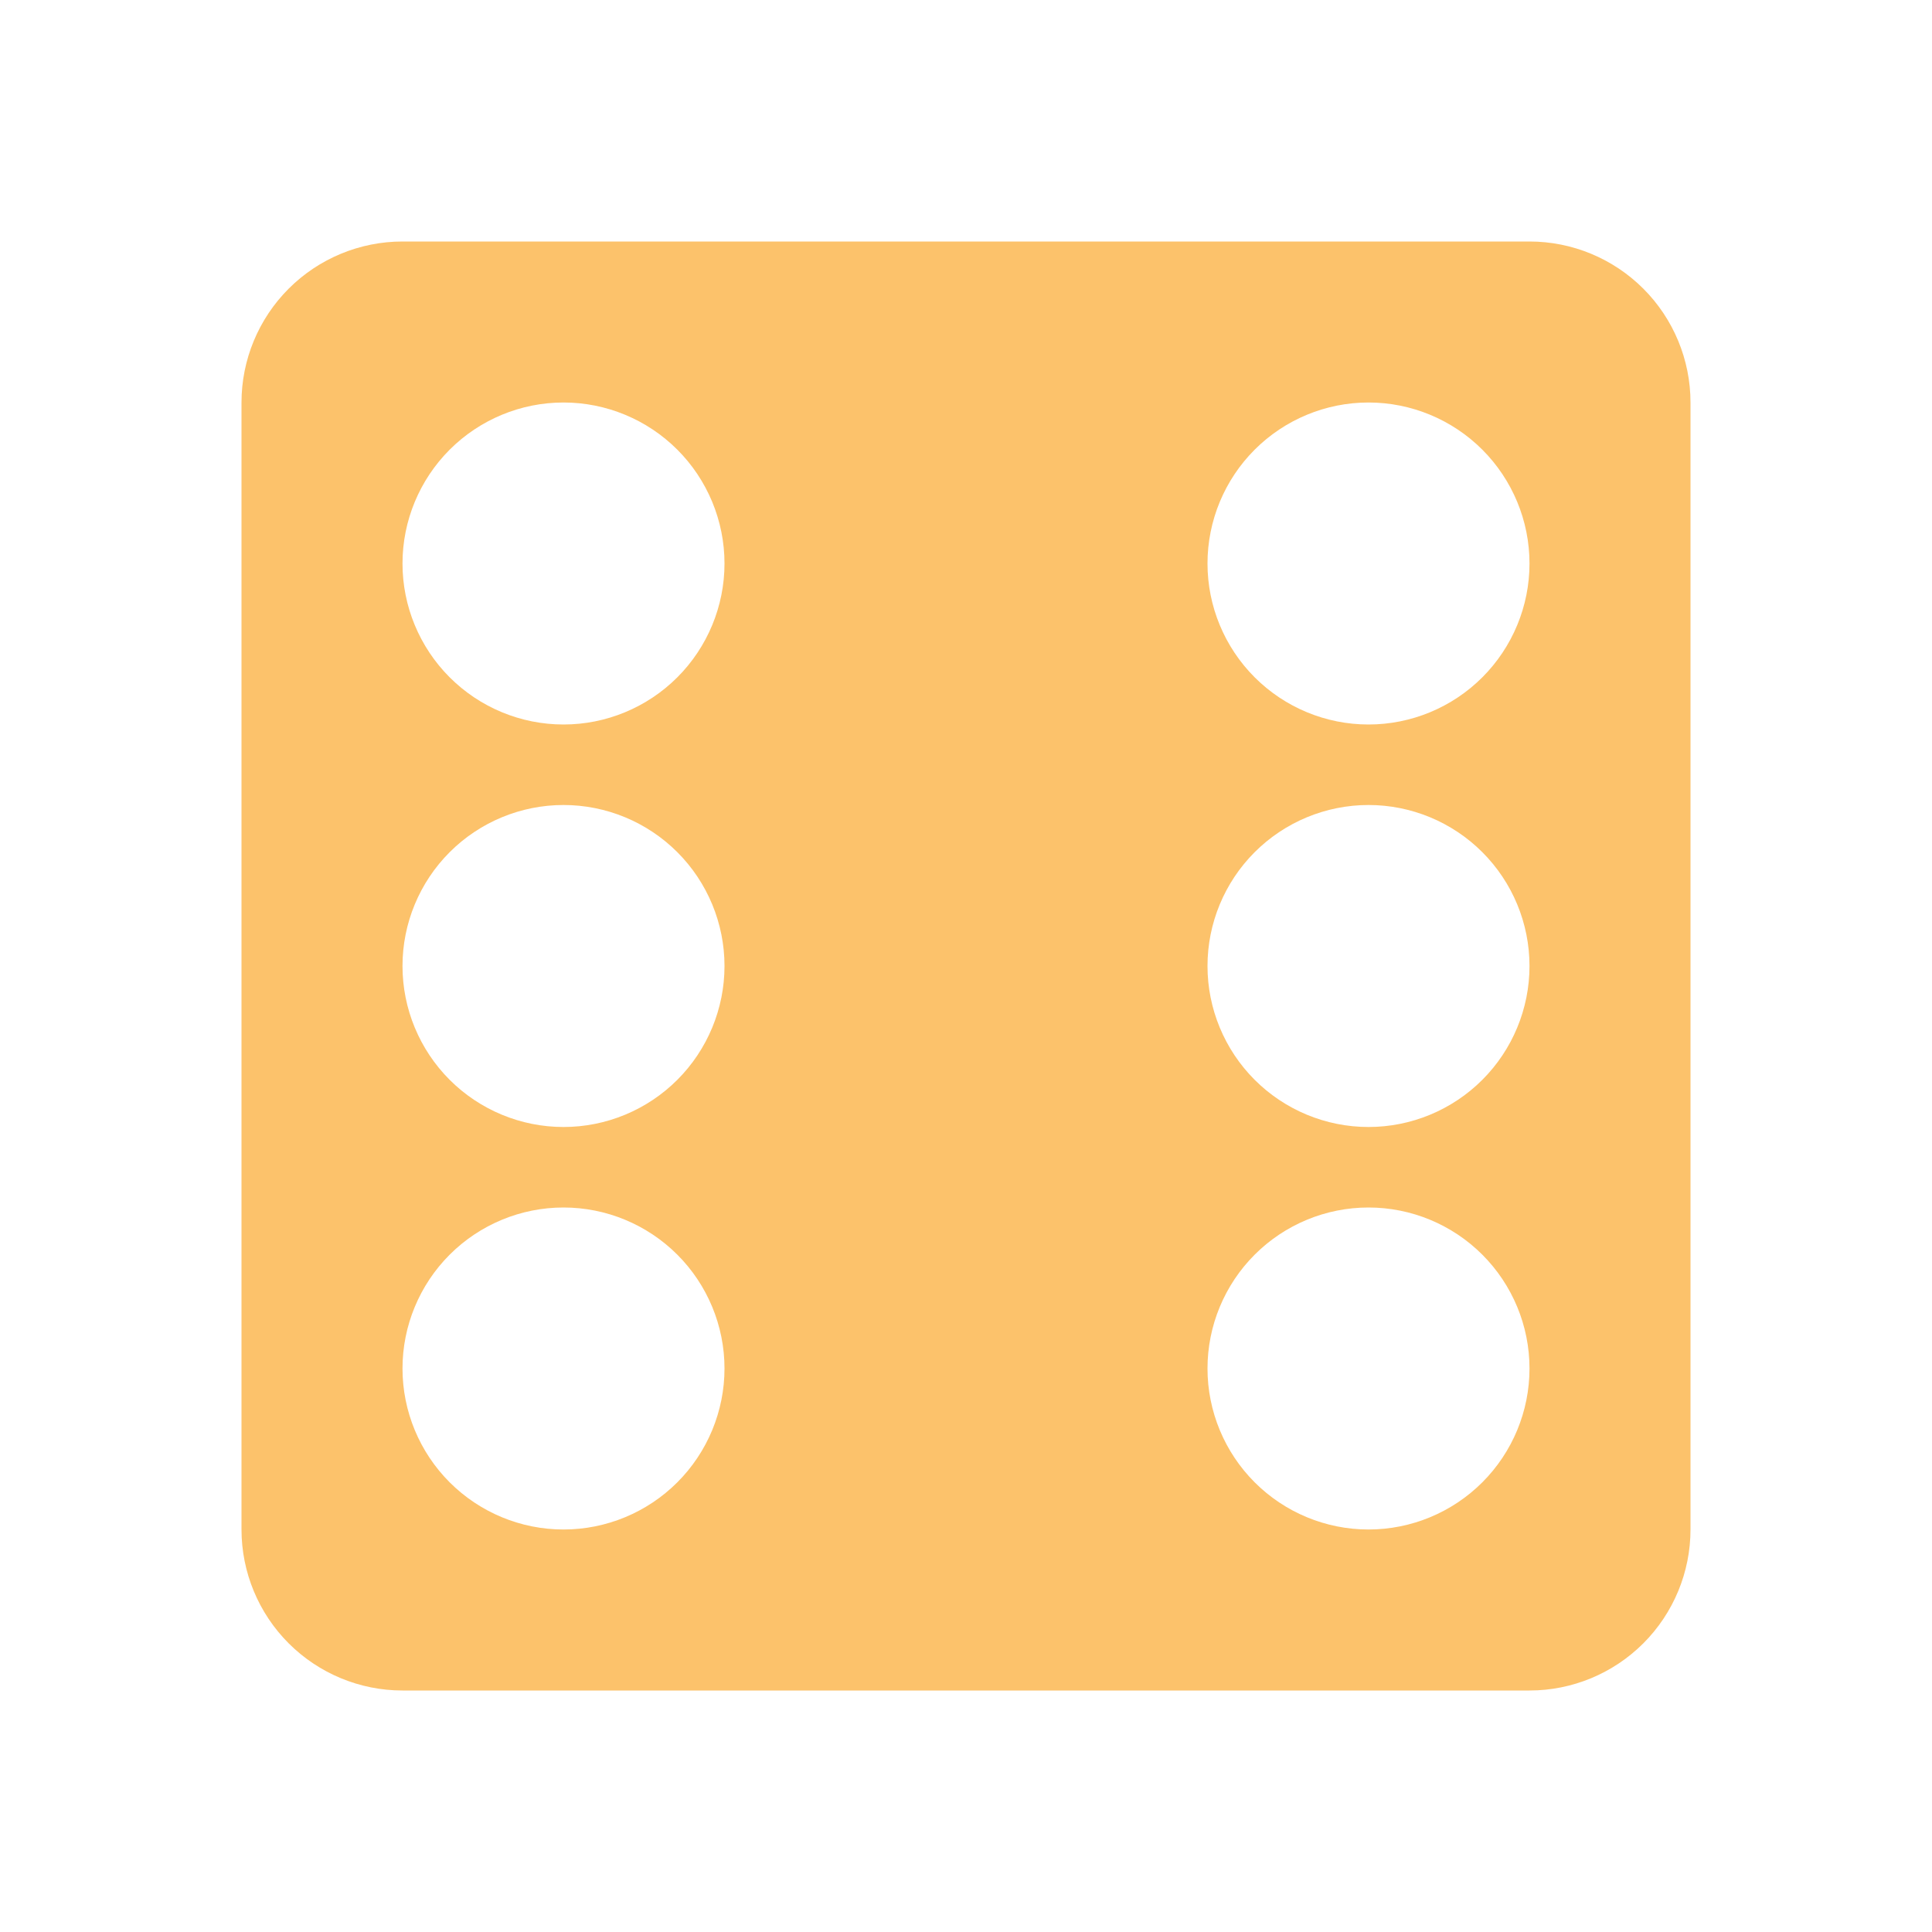
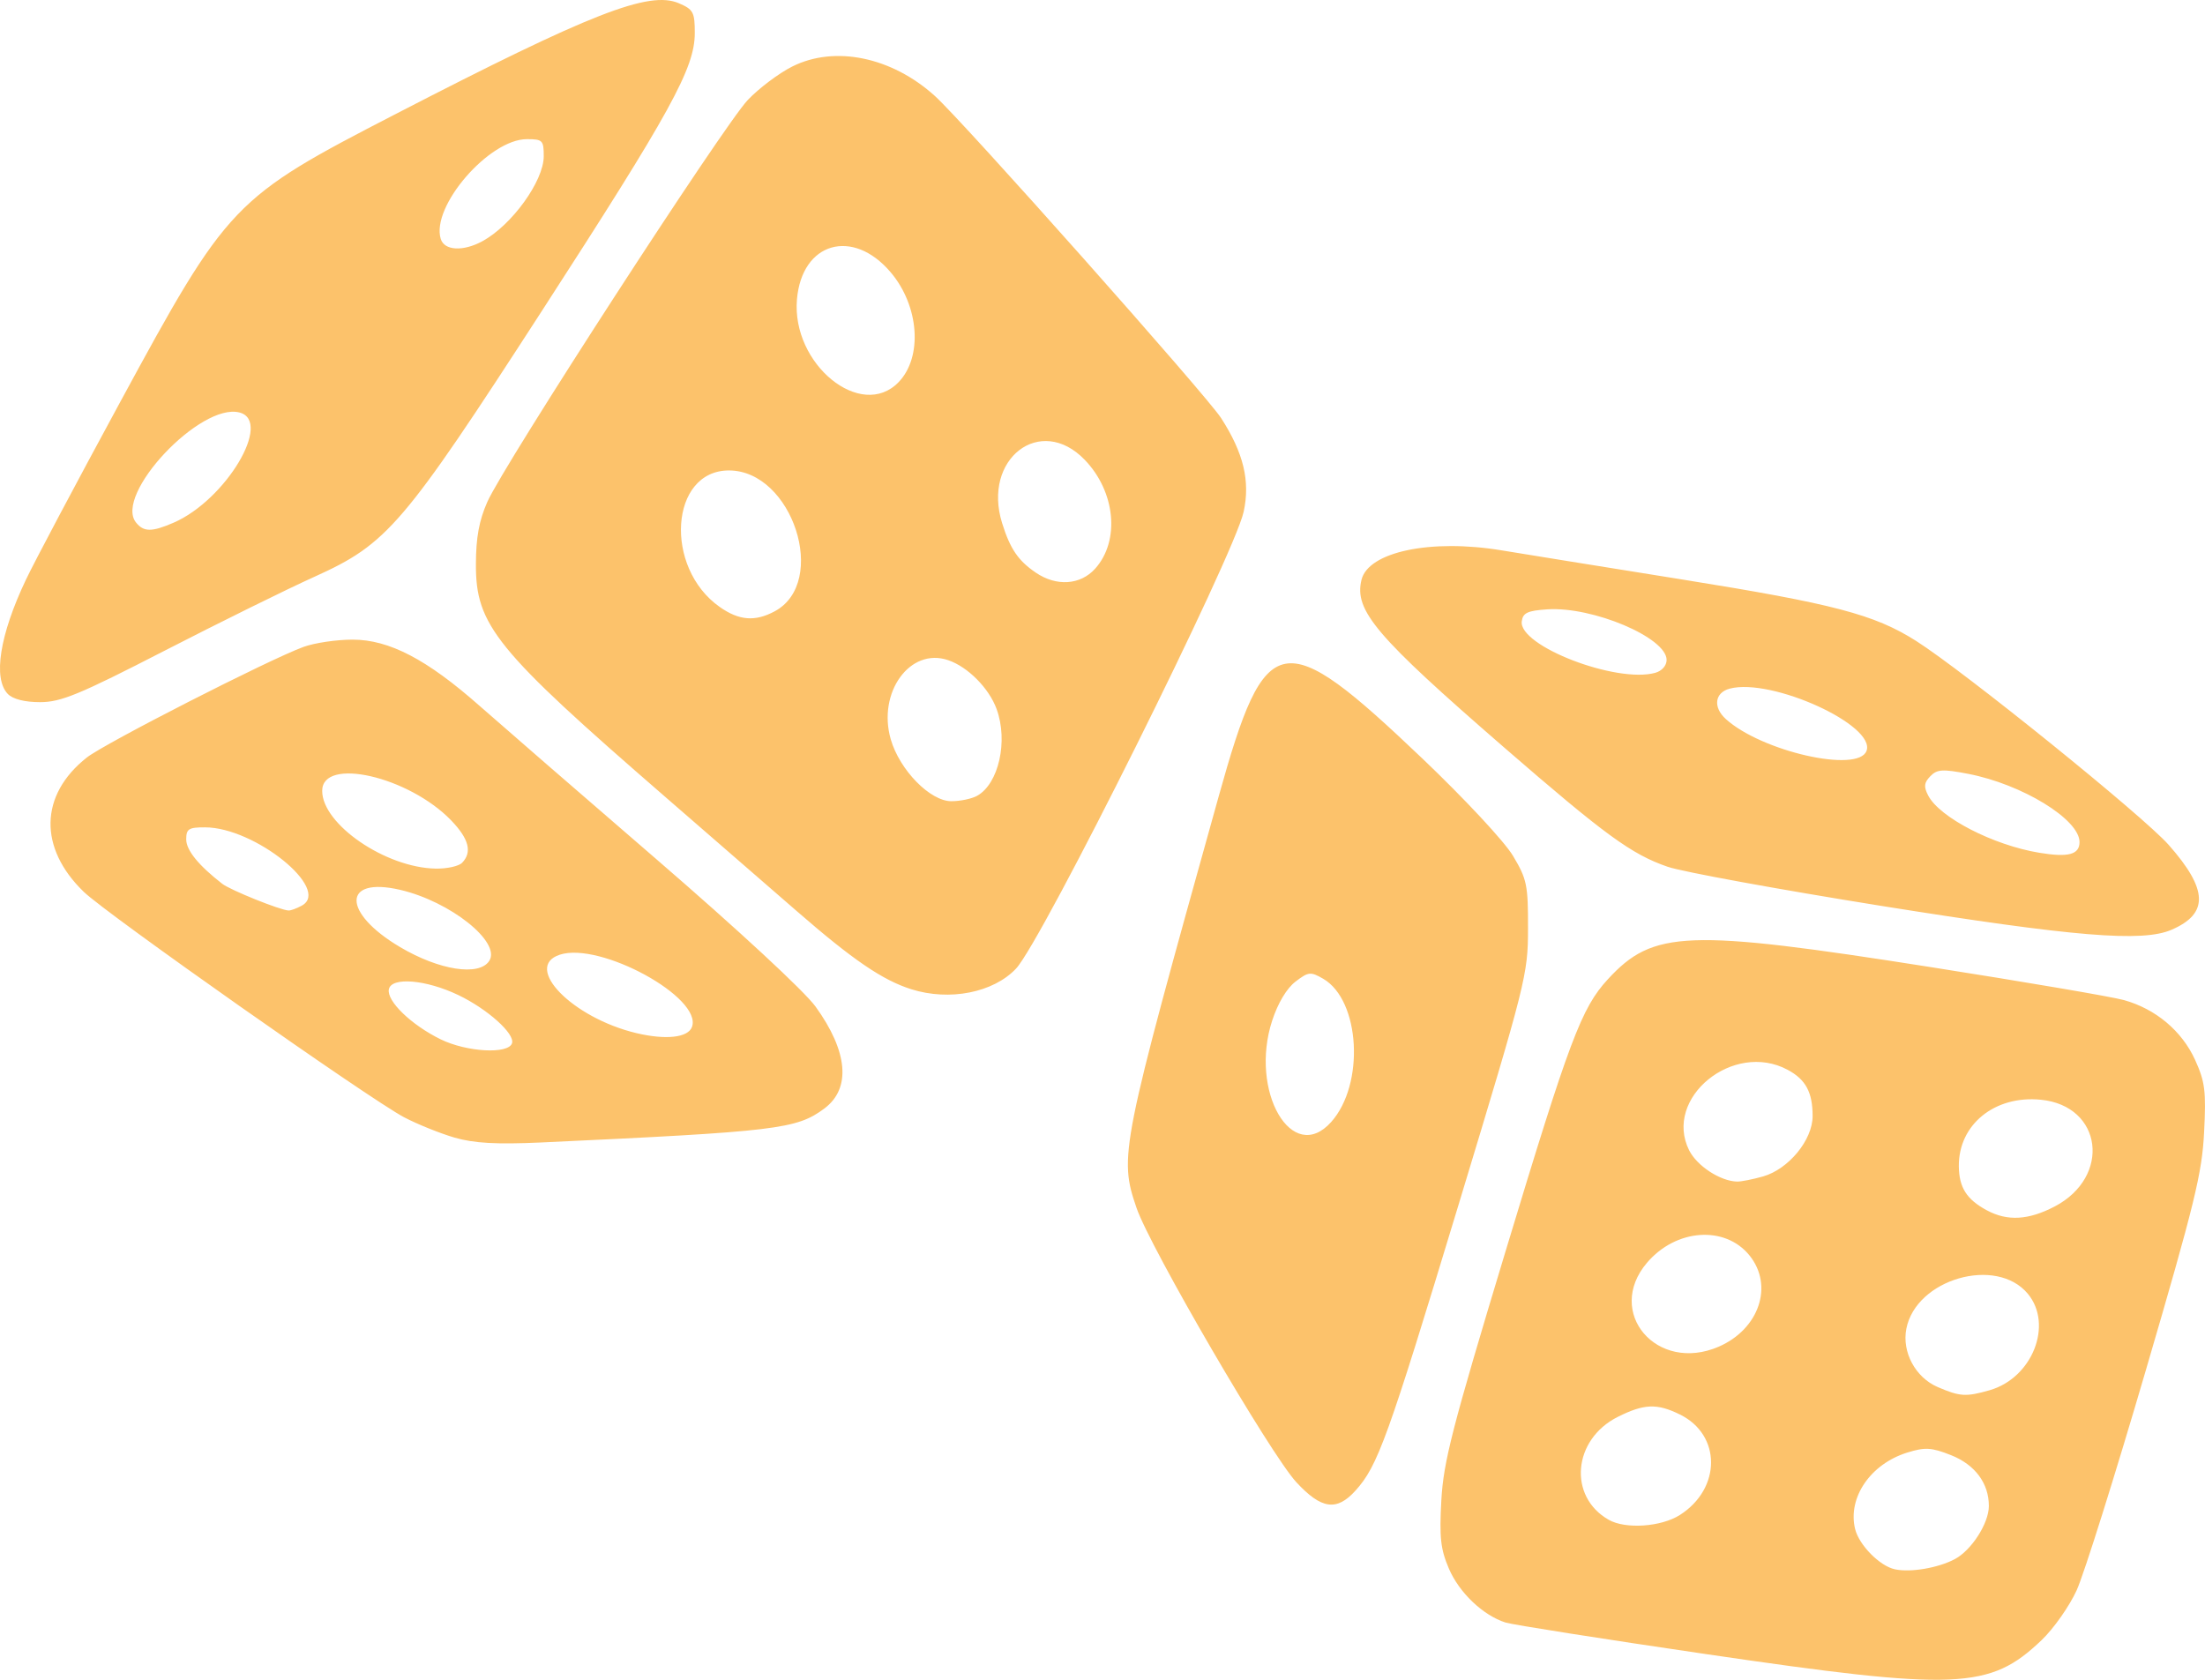
- <svg xmlns="http://www.w3.org/2000/svg" width="24" height="24" viewBox="0 0 24 24" fill="none">
-   <path d="M5 3H19C19.53 3 20.039 3.211 20.414 3.586C20.789 3.961 21 4.47 21 5V19C21 19.53 20.789 20.039 20.414 20.414C20.039 20.789 19.53 21 19 21H5C4.47 21 3.961 20.789 3.586 20.414C3.211 20.039 3 19.53 3 19V5C3 4.47 3.211 3.961 3.586 3.586C3.961 3.211 4.47 3 5 3ZM7 5C6.47 5 5.961 5.211 5.586 5.586C5.211 5.961 5 6.47 5 7C5 7.53 5.211 8.039 5.586 8.414C5.961 8.789 6.47 9 7 9C7.53 9 8.039 8.789 8.414 8.414C8.789 8.039 9 7.53 9 7C9 6.47 8.789 5.961 8.414 5.586C8.039 5.211 7.53 5 7 5ZM17 15C16.47 15 15.961 15.211 15.586 15.586C15.211 15.961 15 16.47 15 17C15 17.53 15.211 18.039 15.586 18.414C15.961 18.789 16.47 19 17 19C17.53 19 18.039 18.789 18.414 18.414C18.789 18.039 19 17.53 19 17C19 16.47 18.789 15.961 18.414 15.586C18.039 15.211 17.53 15 17 15ZM17 10C16.47 10 15.961 10.211 15.586 10.586C15.211 10.961 15 11.47 15 12C15 12.53 15.211 13.039 15.586 13.414C15.961 13.789 16.47 14 17 14C17.53 14 18.039 13.789 18.414 13.414C18.789 13.039 19 12.53 19 12C19 11.47 18.789 10.961 18.414 10.586C18.039 10.211 17.53 10 17 10ZM17 5C16.47 5 15.961 5.211 15.586 5.586C15.211 5.961 15 6.47 15 7C15 7.53 15.211 8.039 15.586 8.414C15.961 8.789 16.47 9 17 9C17.53 9 18.039 8.789 18.414 8.414C18.789 8.039 19 7.53 19 7C19 6.47 18.789 5.961 18.414 5.586C18.039 5.211 17.53 5 17 5ZM7 10C6.47 10 5.961 10.211 5.586 10.586C5.211 10.961 5 11.47 5 12C5 12.53 5.211 13.039 5.586 13.414C5.961 13.789 6.47 14 7 14C7.53 14 8.039 13.789 8.414 13.414C8.789 13.039 9 12.53 9 12C9 11.47 8.789 10.961 8.414 10.586C8.039 10.211 7.53 10 7 10ZM7 15C6.47 15 5.961 15.211 5.586 15.586C5.211 15.961 5 16.47 5 17C5 17.53 5.211 18.039 5.586 18.414C5.961 18.789 6.47 19 7 19C7.53 19 8.039 18.789 8.414 18.414C8.789 18.039 9 17.53 9 17C9 16.47 8.789 15.961 8.414 15.586C8.039 15.211 7.53 15 7 15Z" fill="#FCC26B" />
+ <svg xmlns="http://www.w3.org/2000/svg" width="42" height="32" viewBox="0 0 42 32" fill="none">
+   <path d="M32.512 31.513C30.534 31.223 28.808 30.951 28.676 30.909C28.247 30.772 27.794 30.34 27.598 29.882C27.439 29.51 27.415 29.29 27.454 28.581C27.495 27.843 27.66 27.202 28.672 23.854C29.895 19.807 30.122 19.202 30.625 18.656C31.49 17.716 32.127 17.692 36.78 18.424C38.574 18.706 40.227 18.988 40.454 19.051C41.06 19.219 41.56 19.639 41.811 20.19C42.001 20.61 42.023 20.782 41.983 21.567C41.944 22.35 41.804 22.923 40.873 26.103C40.287 28.105 39.694 29.992 39.555 30.296C39.416 30.6 39.116 31.027 38.887 31.245C37.9 32.187 37.281 32.213 32.512 31.513ZM37.237 29.7C37.554 29.53 37.883 29.017 37.883 28.69C37.884 28.257 37.62 27.902 37.163 27.721C36.789 27.573 36.669 27.566 36.33 27.671C35.628 27.889 35.191 28.529 35.335 29.126C35.41 29.433 35.804 29.833 36.093 29.895C36.391 29.96 36.921 29.869 37.237 29.7ZM32 28.859C32.789 28.354 32.789 27.334 31.998 26.946C31.562 26.731 31.315 26.741 30.814 26.992C29.959 27.421 29.863 28.509 30.642 28.952C30.962 29.135 31.642 29.088 32 28.859ZM37.9 26.483C38.712 26.249 39.113 25.233 38.625 24.646C38.025 23.924 36.495 24.365 36.311 25.314C36.225 25.759 36.485 26.241 36.908 26.423C37.333 26.606 37.446 26.613 37.9 26.483ZM32.736 25.655C33.509 25.32 33.789 24.489 33.322 23.914C32.855 23.34 31.921 23.408 31.37 24.057C30.568 25.003 31.56 26.163 32.736 25.655ZM39.134 22.985C40.22 22.418 40.048 21.066 38.874 20.95C37.996 20.862 37.305 21.422 37.311 22.215C37.315 22.621 37.458 22.848 37.844 23.056C38.235 23.267 38.635 23.245 39.134 22.985ZM33.583 22.411C34.07 22.271 34.526 21.715 34.526 21.262C34.526 20.807 34.395 20.564 34.049 20.379C33.014 19.825 31.678 20.918 32.174 21.913C32.324 22.212 32.767 22.501 33.088 22.509C33.167 22.51 33.39 22.466 33.583 22.411ZM24.692 28.236C24.201 27.705 21.907 23.767 21.648 23.01C21.312 22.027 21.34 21.882 23.215 15.164C24.111 11.952 24.412 11.897 27.092 14.449C27.894 15.213 28.657 16.032 28.818 16.302C29.085 16.749 29.107 16.857 29.105 17.689C29.104 18.568 29.07 18.7 27.783 22.947C26.428 27.417 26.244 27.926 25.818 28.397C25.46 28.793 25.169 28.752 24.692 28.236ZM25.355 21.375C25.999 20.656 25.91 19.055 25.203 18.645C24.964 18.507 24.923 18.511 24.676 18.7C24.509 18.828 24.342 19.107 24.232 19.442C23.793 20.791 24.613 22.203 25.355 21.375ZM8.656 21.671C8.38 21.59 7.948 21.416 7.697 21.284C7.043 20.939 2.036 17.416 1.596 16.99C0.731 16.154 0.753 15.142 1.653 14.431C1.997 14.16 5.121 12.565 5.78 12.324C5.99 12.247 6.411 12.185 6.716 12.185C7.412 12.185 8.131 12.56 9.133 13.445C9.516 13.783 11.03 15.097 12.498 16.364C14.055 17.708 15.32 18.88 15.534 19.175C16.153 20.031 16.214 20.736 15.702 21.117C15.173 21.511 14.803 21.555 10.309 21.764C9.455 21.803 9.028 21.779 8.656 21.671ZM9.753 19.873C9.81 19.692 9.284 19.221 8.728 18.955C8.113 18.661 7.454 18.606 7.407 18.846C7.363 19.07 7.832 19.523 8.391 19.798C8.89 20.043 9.685 20.087 9.753 19.873ZM13.18 19.564C13.387 19.005 11.431 17.935 10.663 18.187C9.954 18.42 10.902 19.39 12.122 19.681C12.682 19.814 13.105 19.768 13.18 19.564ZM9.319 18.305C9.549 17.948 8.578 17.173 7.62 16.951C6.516 16.695 6.515 17.387 7.619 18.041C8.366 18.484 9.127 18.602 9.319 18.305ZM5.751 17.251C6.311 16.94 4.855 15.763 3.907 15.761C3.595 15.76 3.547 15.79 3.547 15.99C3.547 16.196 3.781 16.485 4.233 16.836C4.385 16.955 5.336 17.338 5.496 17.345C5.539 17.347 5.653 17.305 5.751 17.251ZM8.803 16.435C8.998 16.233 8.932 15.98 8.593 15.628C7.783 14.79 6.137 14.413 6.137 15.066C6.137 15.703 7.345 16.53 8.299 16.547C8.513 16.551 8.74 16.501 8.803 16.435ZM17.358 18.845C16.81 18.672 16.245 18.286 15.178 17.358C14.557 16.819 13.424 15.834 12.659 15.17C9.436 12.374 9.06 11.911 9.065 10.745C9.066 10.24 9.126 9.915 9.283 9.56C9.593 8.856 13.784 2.387 14.244 1.904C14.456 1.681 14.837 1.394 15.091 1.267C15.901 0.861 16.985 1.085 17.806 1.827C18.348 2.316 22.978 7.527 23.259 7.964C23.687 8.628 23.816 9.163 23.689 9.748C23.511 10.573 19.849 17.923 19.354 18.451C18.922 18.91 18.087 19.075 17.358 18.845ZM18.61 15.161C19.023 14.933 19.206 14.118 18.983 13.507C18.838 13.11 18.436 12.704 18.06 12.576C17.334 12.328 16.709 13.191 16.967 14.085C17.137 14.67 17.717 15.263 18.121 15.263C18.289 15.263 18.509 15.217 18.61 15.161ZM14.755 11.646C15.787 11.093 15.095 8.962 13.884 8.962C12.761 8.962 12.638 10.812 13.711 11.564C14.079 11.822 14.382 11.846 14.755 11.646ZM20.861 10.832C21.338 10.3 21.247 9.365 20.66 8.758C19.817 7.885 18.704 8.743 19.089 9.969C19.242 10.457 19.394 10.68 19.727 10.907C20.122 11.177 20.58 11.146 20.861 10.832ZM17.116 7.28C17.579 6.801 17.509 5.829 16.966 5.188C16.242 4.334 15.273 4.614 15.18 5.704C15.075 6.938 16.403 8.019 17.116 7.28ZM35.821 17.255C33.87 16.942 32.044 16.608 31.765 16.512C31.076 16.275 30.568 15.903 28.644 14.234C26.205 12.117 25.791 11.631 25.933 11.046C26.063 10.511 27.255 10.26 28.607 10.485C28.988 10.548 30.536 10.798 32.047 11.04C34.926 11.502 35.7 11.705 36.493 12.207C37.407 12.786 40.82 15.542 41.309 16.096C42.059 16.946 42.075 17.404 41.363 17.712C40.807 17.953 39.509 17.845 35.821 17.255ZM39.61 16.041C39.61 15.609 38.516 14.939 37.486 14.741C37.003 14.648 36.896 14.654 36.768 14.787C36.648 14.911 36.64 14.985 36.727 15.154C36.944 15.573 37.965 16.1 38.843 16.245C39.398 16.337 39.61 16.28 39.61 16.041ZM35.553 14.304C35.734 13.815 33.748 12.91 32.949 13.118C32.661 13.193 32.624 13.472 32.872 13.697C33.555 14.316 35.394 14.733 35.553 14.304ZM31.529 12.817C31.655 12.782 31.745 12.68 31.745 12.572C31.745 12.147 30.338 11.551 29.472 11.608C29.096 11.633 29.007 11.675 28.986 11.837C28.926 12.305 30.788 13.023 31.529 12.817ZM0.149 13.22C-0.137 12.924 -0.006 12.094 0.494 11.043C0.649 10.715 1.454 9.198 2.282 7.672C4.349 3.862 4.433 3.774 7.535 2.173C11.262 0.248 12.362 -0.182 12.931 0.062C13.206 0.18 13.234 0.232 13.234 0.629C13.234 1.298 12.78 2.123 10.321 5.924C7.674 10.016 7.38 10.359 5.993 10.986C5.465 11.224 4.178 11.86 3.131 12.398C1.512 13.231 1.16 13.376 0.764 13.376C0.47 13.376 0.245 13.319 0.149 13.22ZM3.305 9.958C4.299 9.528 5.199 8.023 4.562 7.858C3.818 7.665 2.165 9.423 2.591 9.954C2.737 10.136 2.891 10.137 3.305 9.958ZM9.187 4.596C9.748 4.291 10.357 3.449 10.357 2.976C10.357 2.673 10.335 2.651 10.036 2.651C9.315 2.651 8.206 3.935 8.395 4.551C8.463 4.775 8.819 4.795 9.187 4.596Z" fill="#FCC26B" />
</svg>
